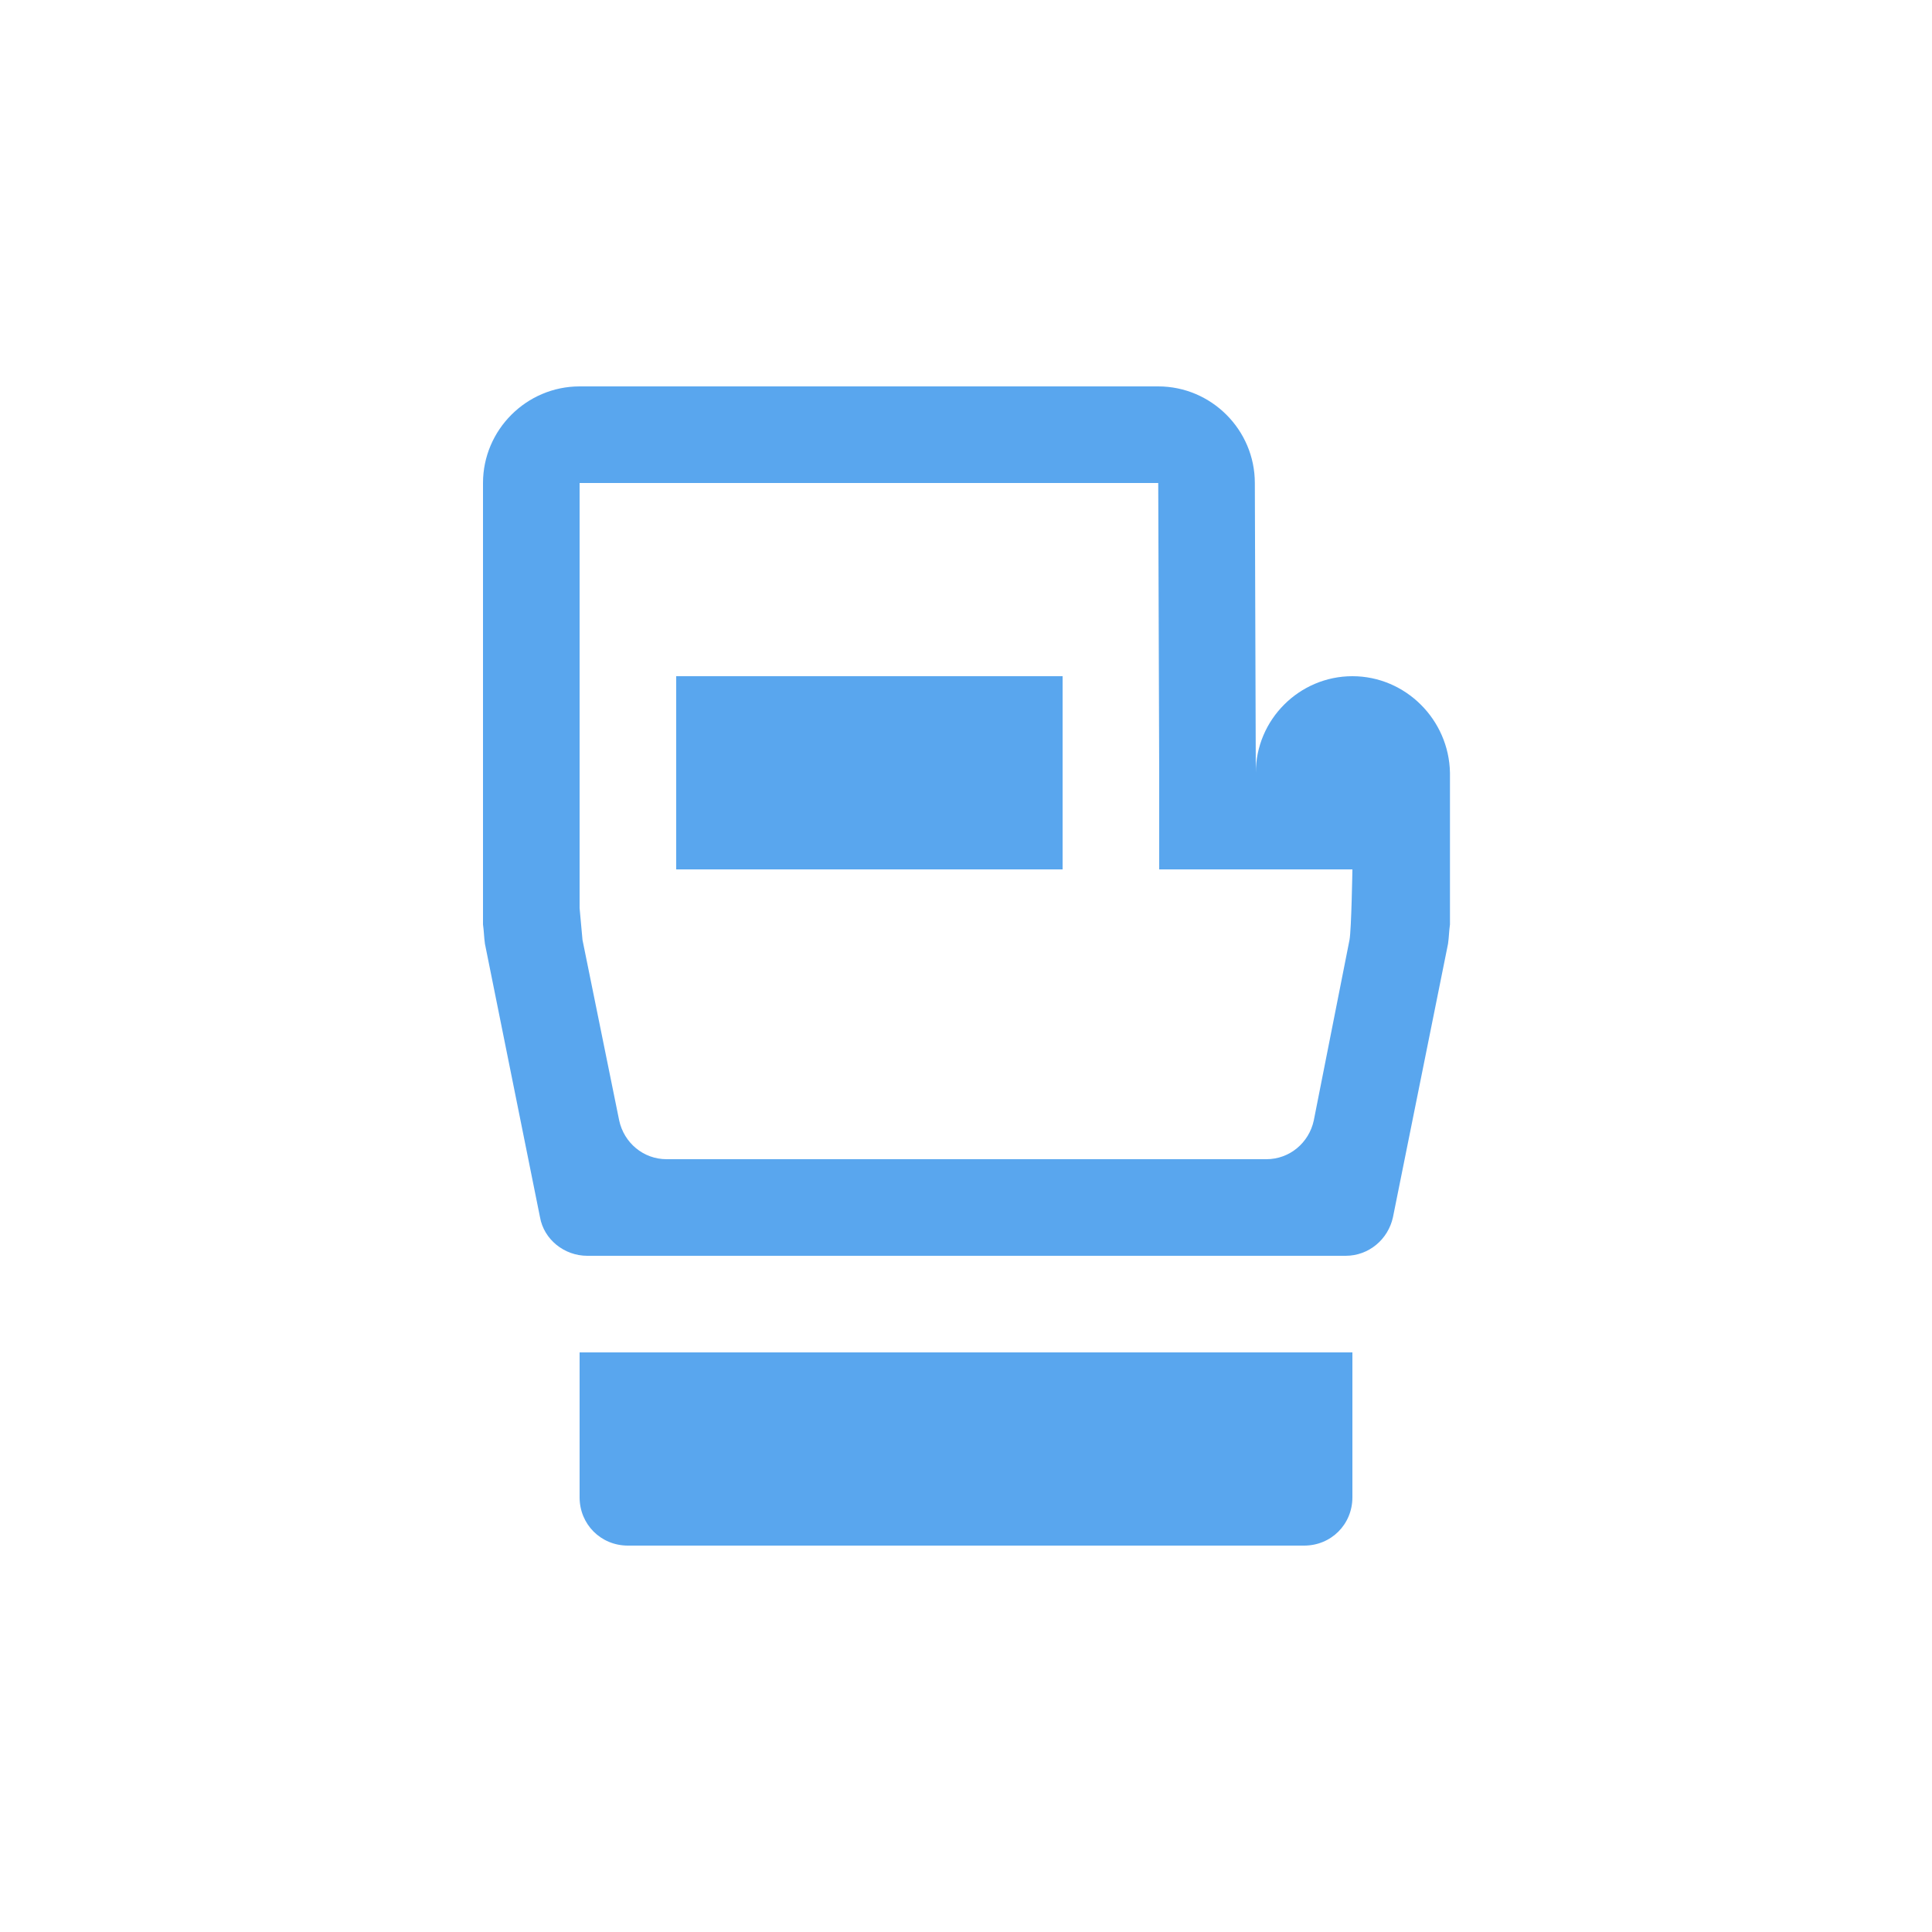
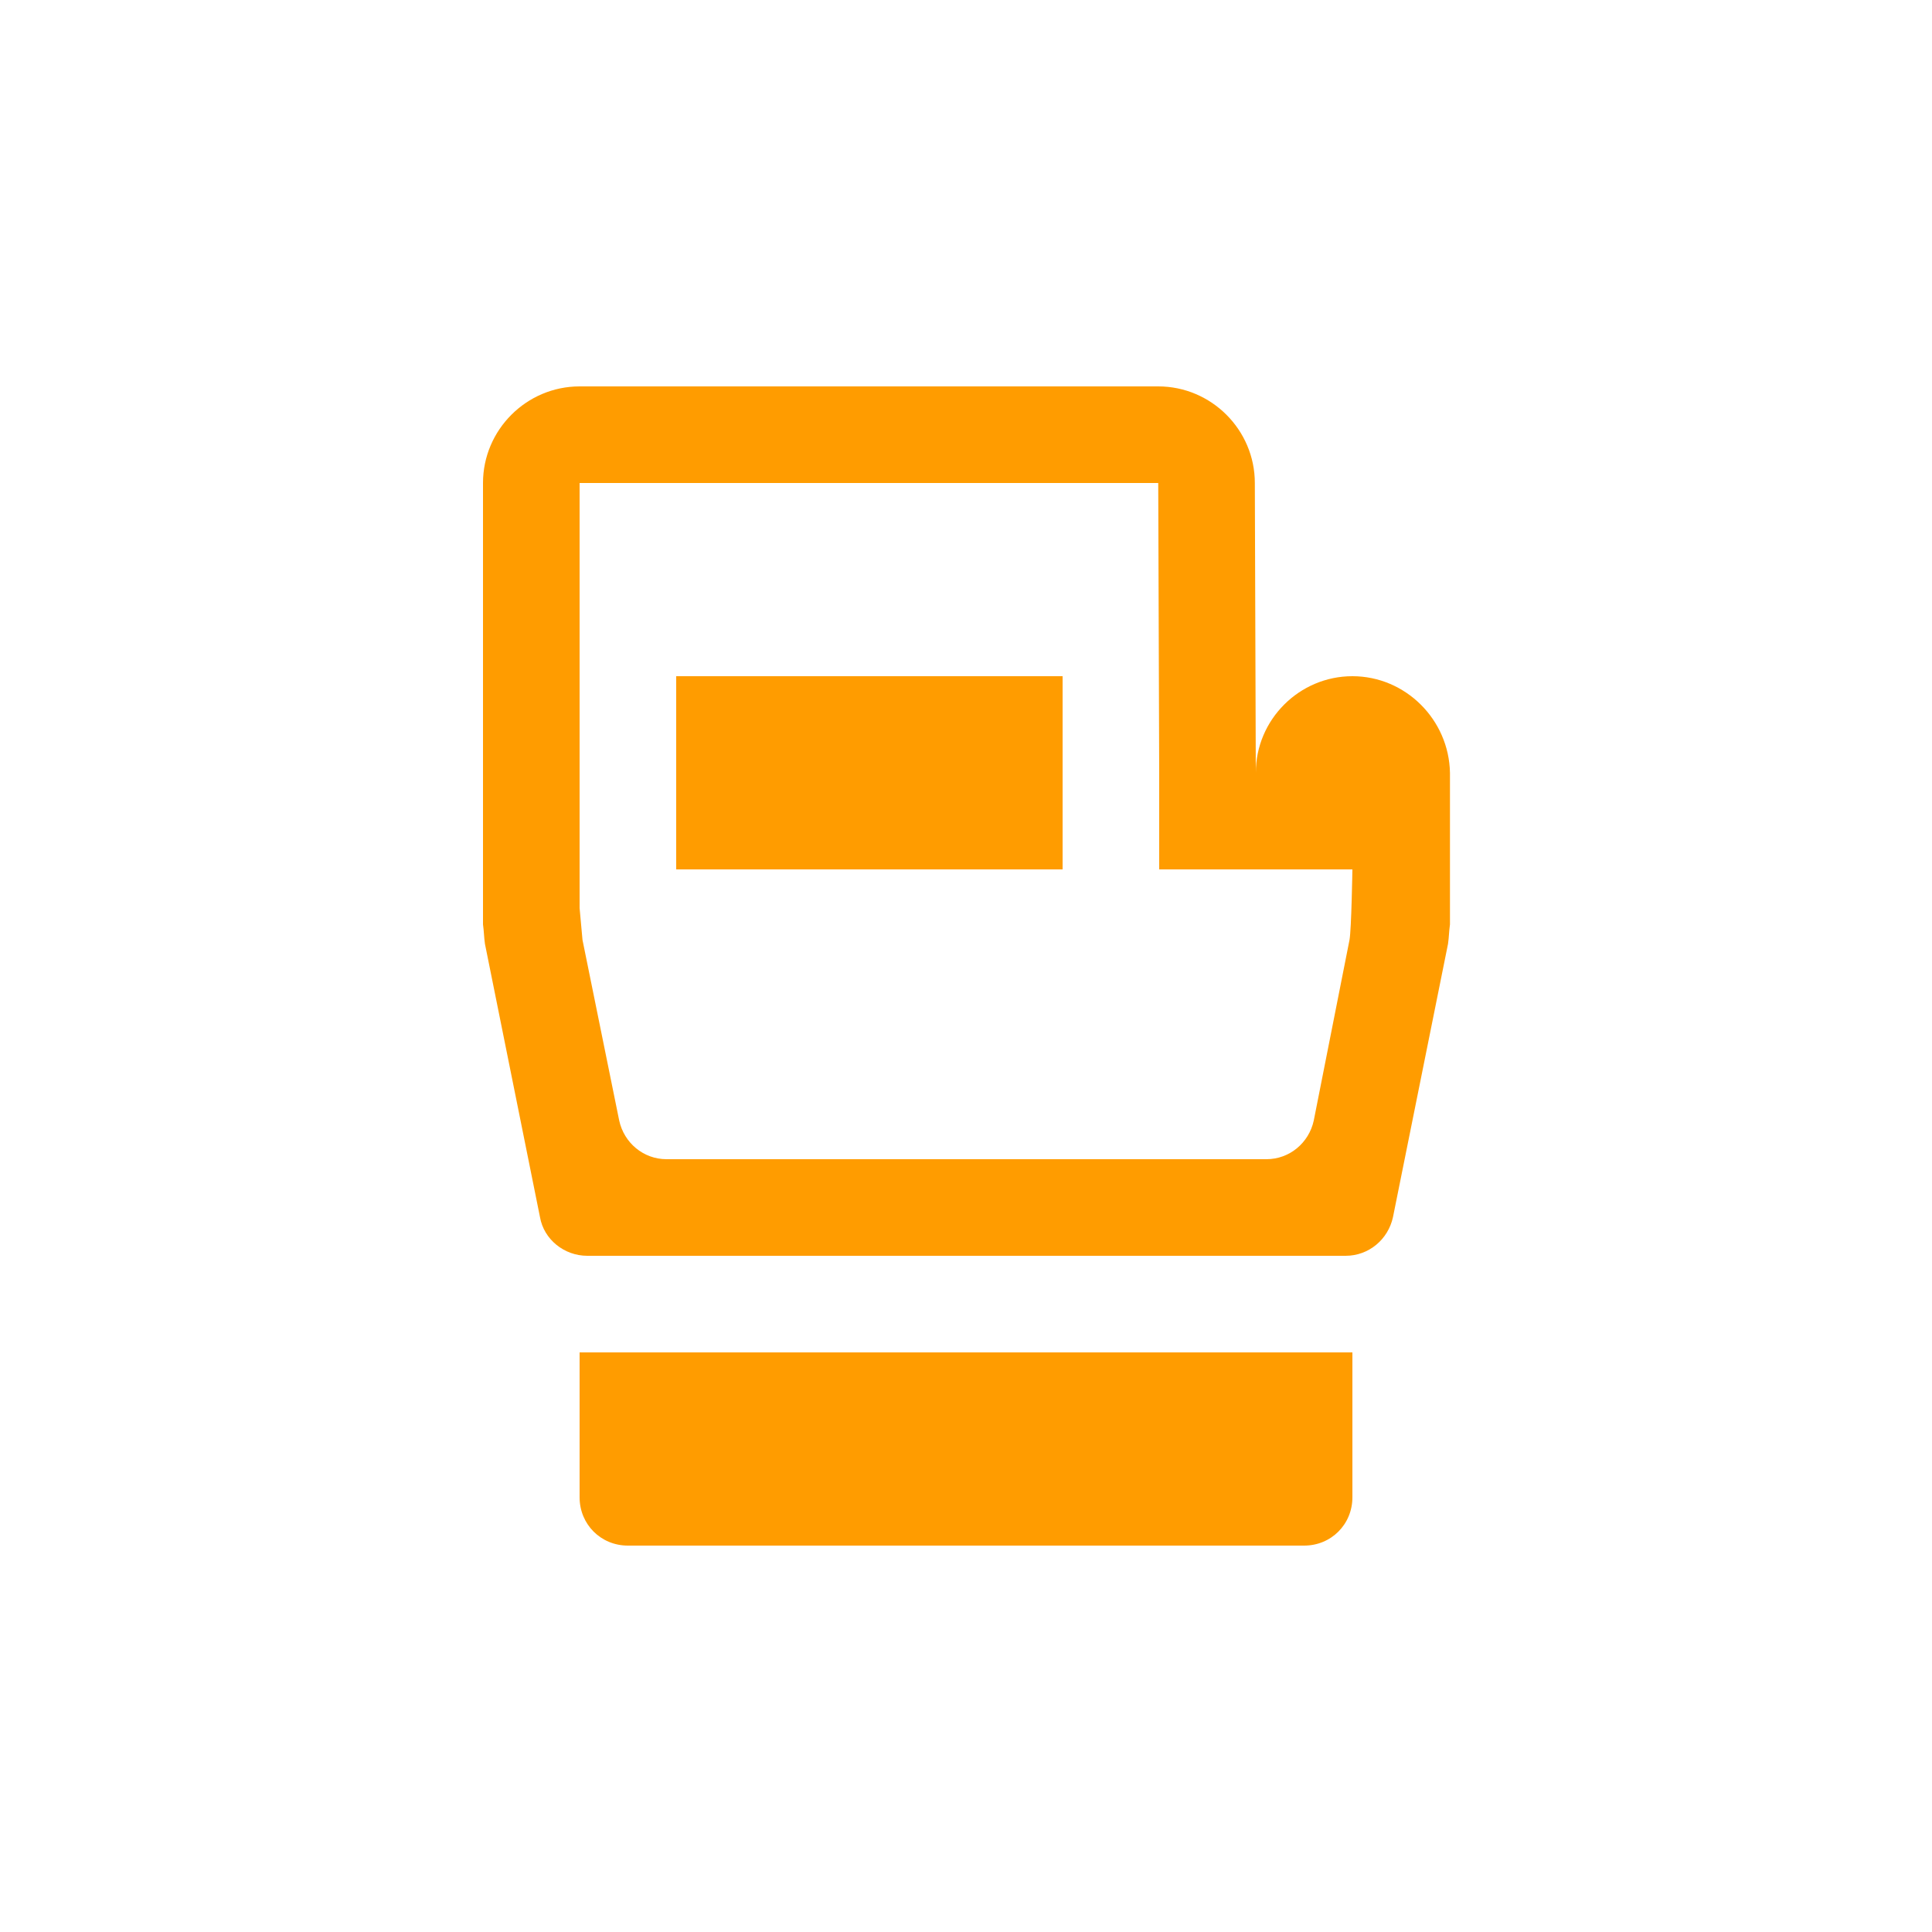
- <svg xmlns="http://www.w3.org/2000/svg" enable-background="new 0 0 20 20" height="48px" viewBox="0 0 20 20" width="48px" fill="#59a6ee">
+ <svg xmlns="http://www.w3.org/2000/svg" enable-background="new 0 0 20 20" height="48px" viewBox="0 0 20 20" width="48px" fill="#ff9c00">
  <g>
    <rect fill="none" height="20" width="20" x="0" />
  </g>
  <g>
    <g>
      <path d="M14,7c-0.55,0-1,0.45-1,1l-0.01-3c0-0.55-0.45-1-1-1H6C5.45,4,5,4.45,5,5v4.57c0.01,0.07,0.01,0.13,0.02,0.2l0.57,2.83 C5.63,12.83,5.84,13,6.08,13h7.85c0.24,0,0.44-0.17,0.49-0.4l0.57-2.83c0.01-0.07,0.01-0.13,0.02-0.2V8C15,7.45,14.55,7,14,7z M13.97,9.73l-0.37,1.87c-0.05,0.23-0.25,0.4-0.49,0.4H6.9c-0.24,0-0.44-0.17-0.49-0.4L6.03,9.73C6.02,9.62,6.01,9.51,6,9.4V5 h5.99L12,8v1h2C14,9,13.99,9.62,13.97,9.73z" />
      <path d="M6,15.5C6,15.78,6.22,16,6.5,16h7c0.28,0,0.5-0.22,0.5-0.5V14H6V15.5z" />
      <g>
        <rect height="2" width="4" x="7" y="7" />
      </g>
    </g>
  </g>
</svg>
